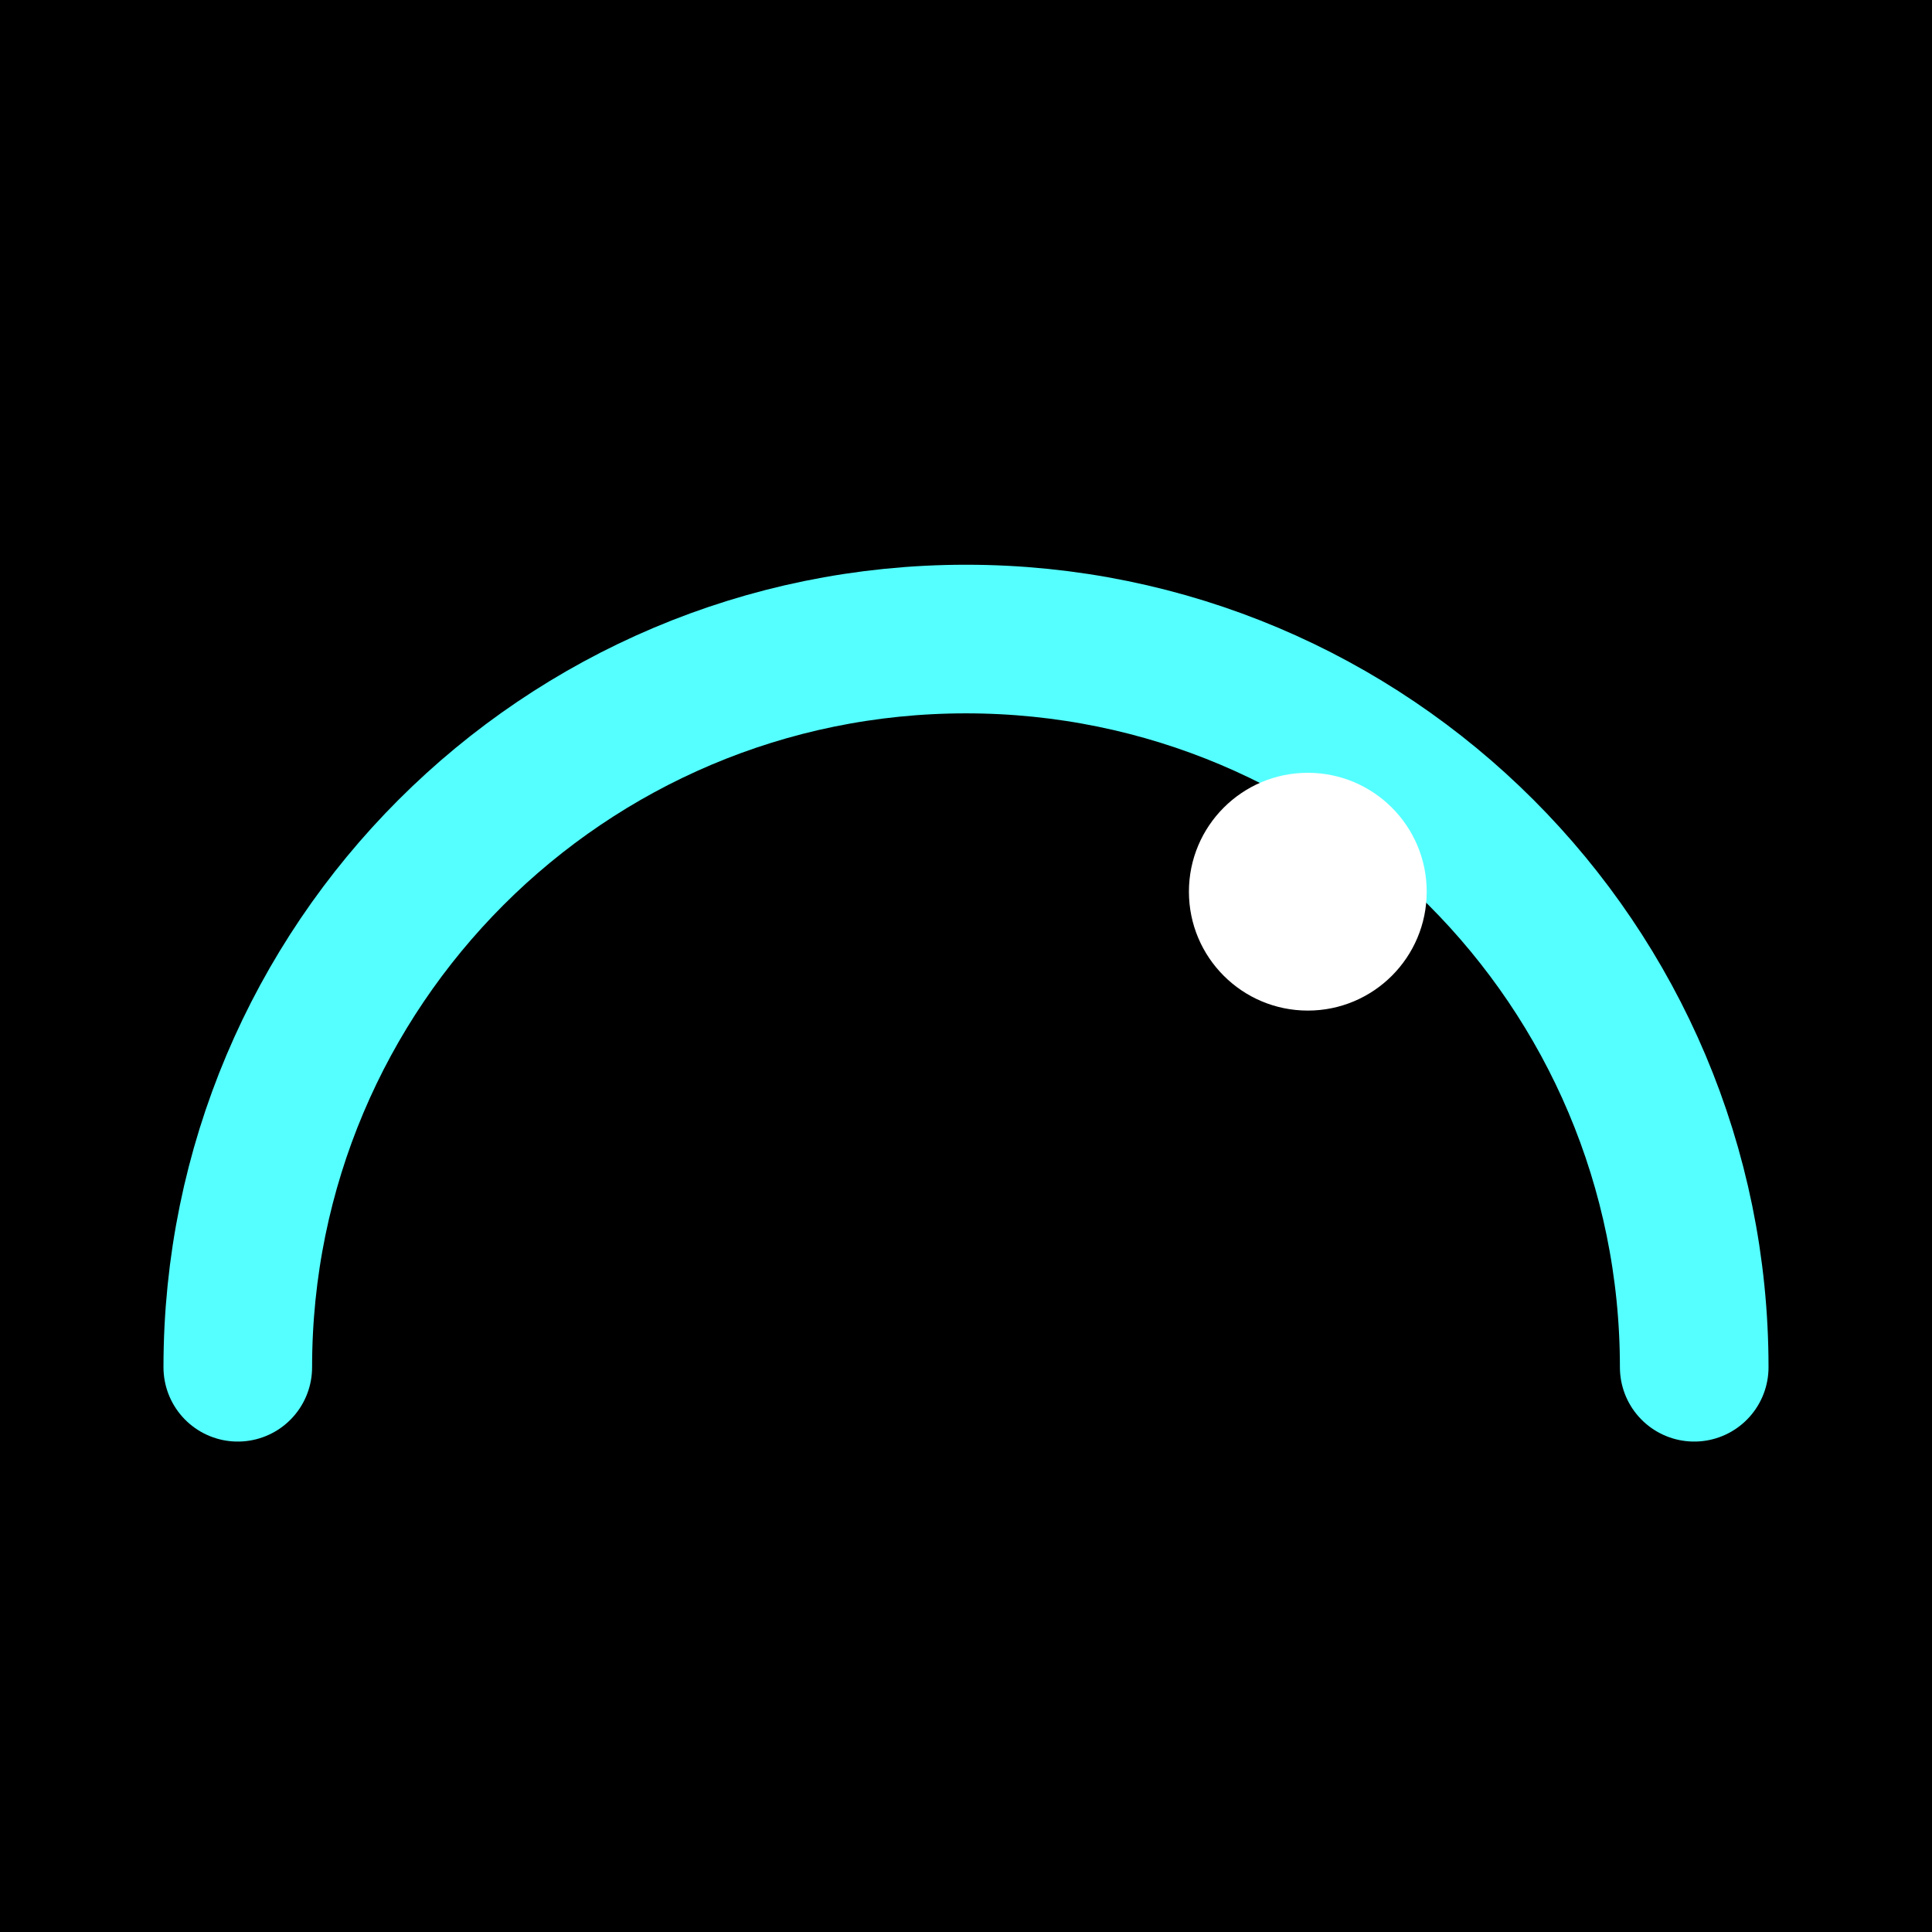
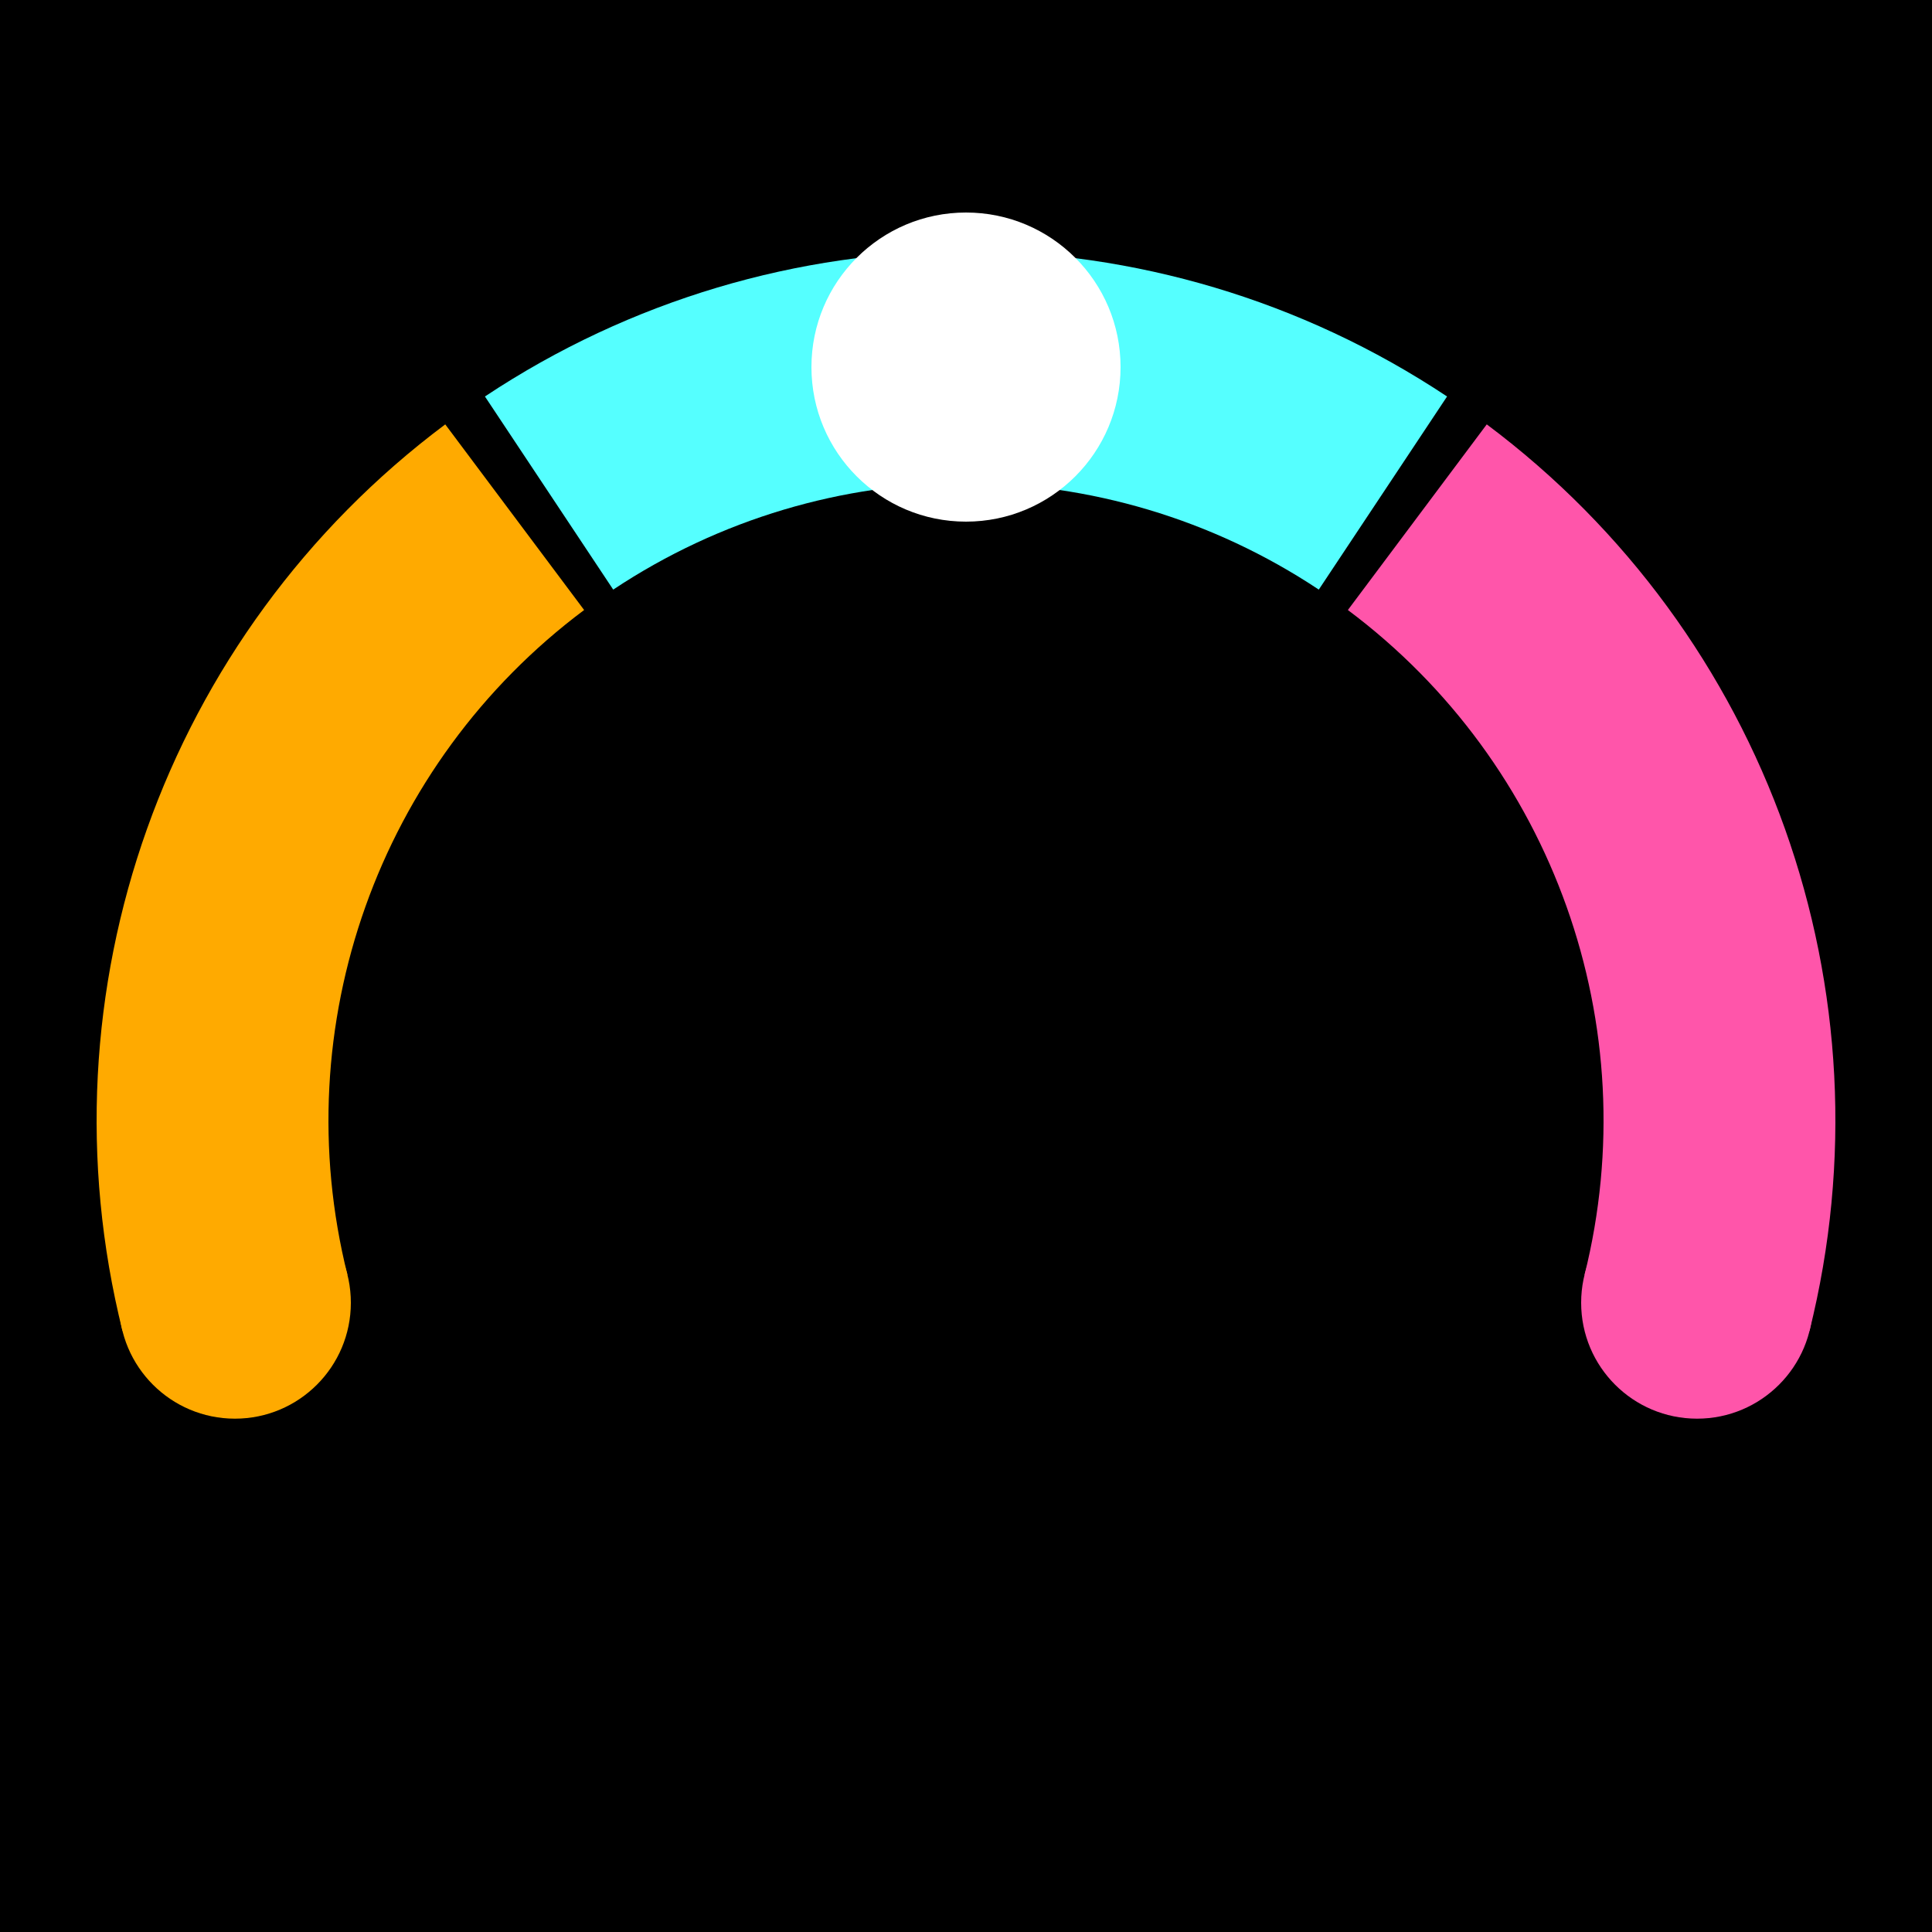
- <svg xmlns="http://www.w3.org/2000/svg" width="65" height="65" viewBox="0 0 65 65" fill="none">
-   <rect width="65" height="65" fill="#000000" />
-   <path d="M8 46A24.5 24.5 0 0 1 57 46" stroke="#55FFFF" stroke-width="5" stroke-linecap="round" />
-   <circle cx="44" cy="30" r="4" fill="#FFFFFF" />
+ <svg xmlns="http://www.w3.org/2000/svg" width="65" height="65" viewBox="0 0 100 100" fill="none">
+   <rect width="100" height="100" fill="#000000" />
+   <path d="M12.16 67.43A39 39 0 0 1 26.64 26.77" stroke="#FFAA00" stroke-width="12" />
+   <path d="M28.42 25.52A39 39 0 0 1 71.58 25.52" stroke="#55FFFF" stroke-width="12" />
+   <path d="M73.36 26.77A39 39 0 0 1 87.84 67.43" stroke="#FF55AA" stroke-width="12" />
+   <circle cx="12.16" cy="67.43" r="6.0" fill="#FFAA00" />
+   <circle cx="87.84" cy="67.43" r="6.0" fill="#FF55AA" />
+   <circle cx="50.00" cy="19.00" r="8" fill="#FFFFFF" />
</svg>
